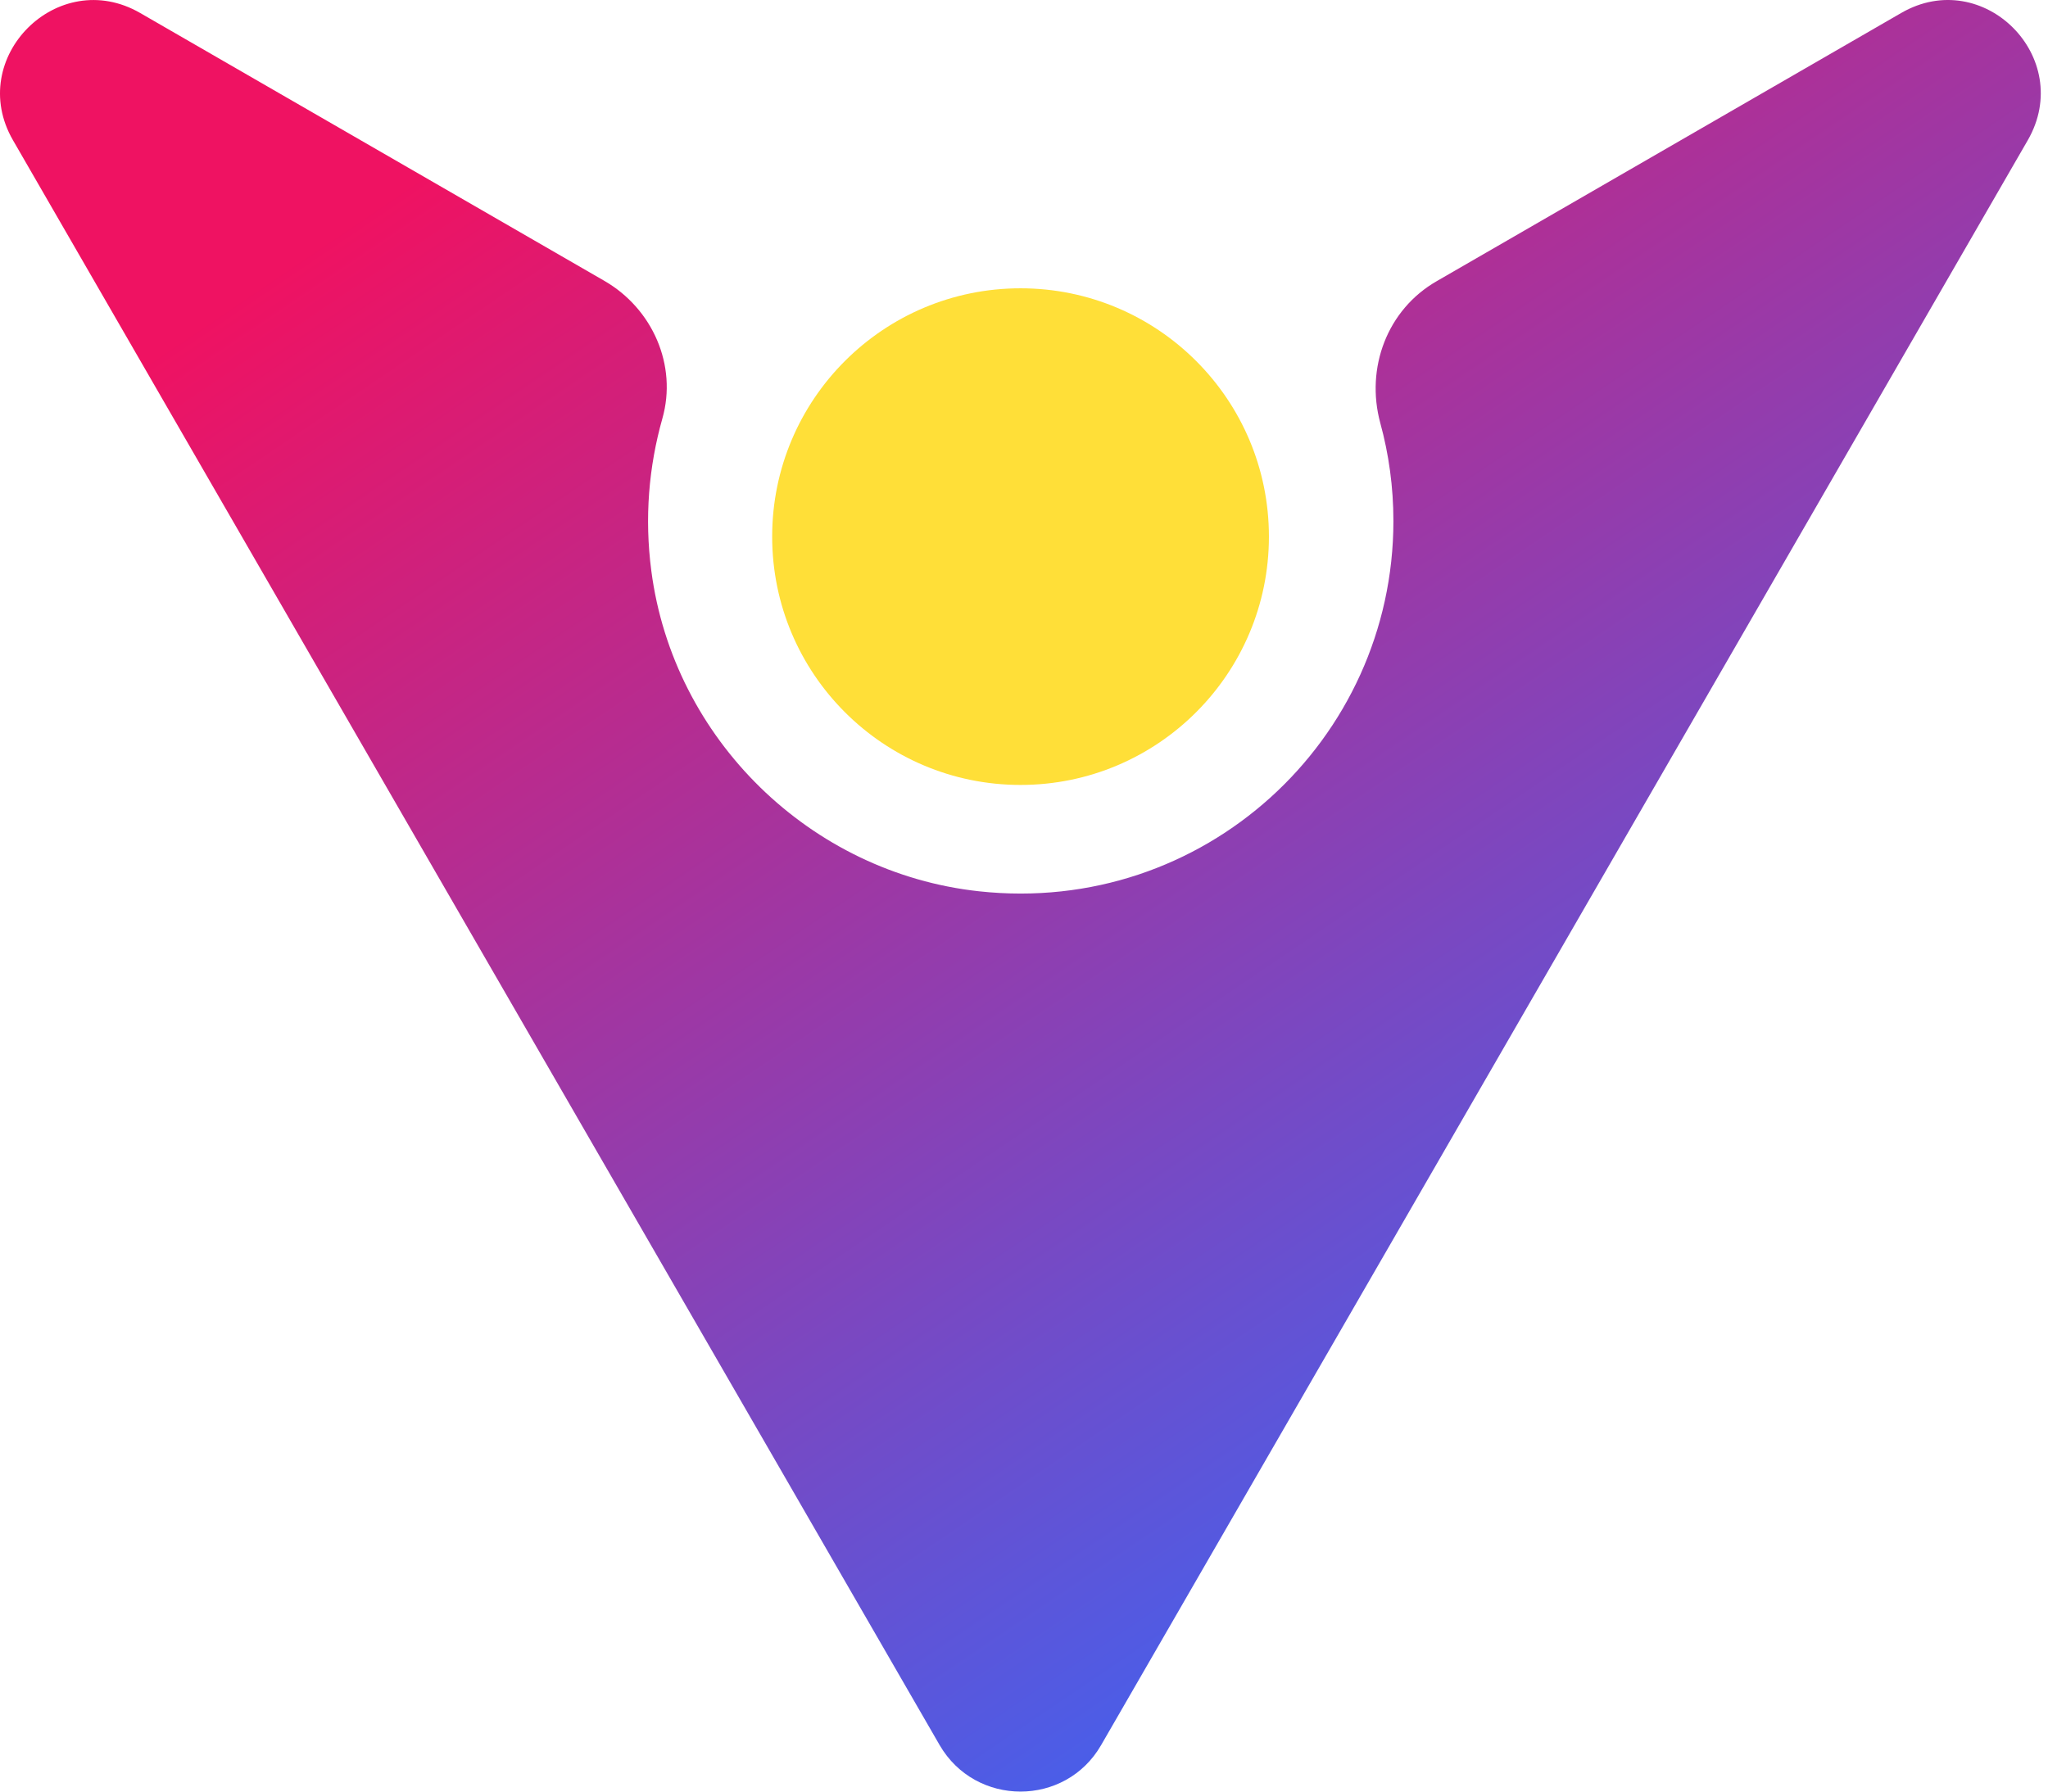
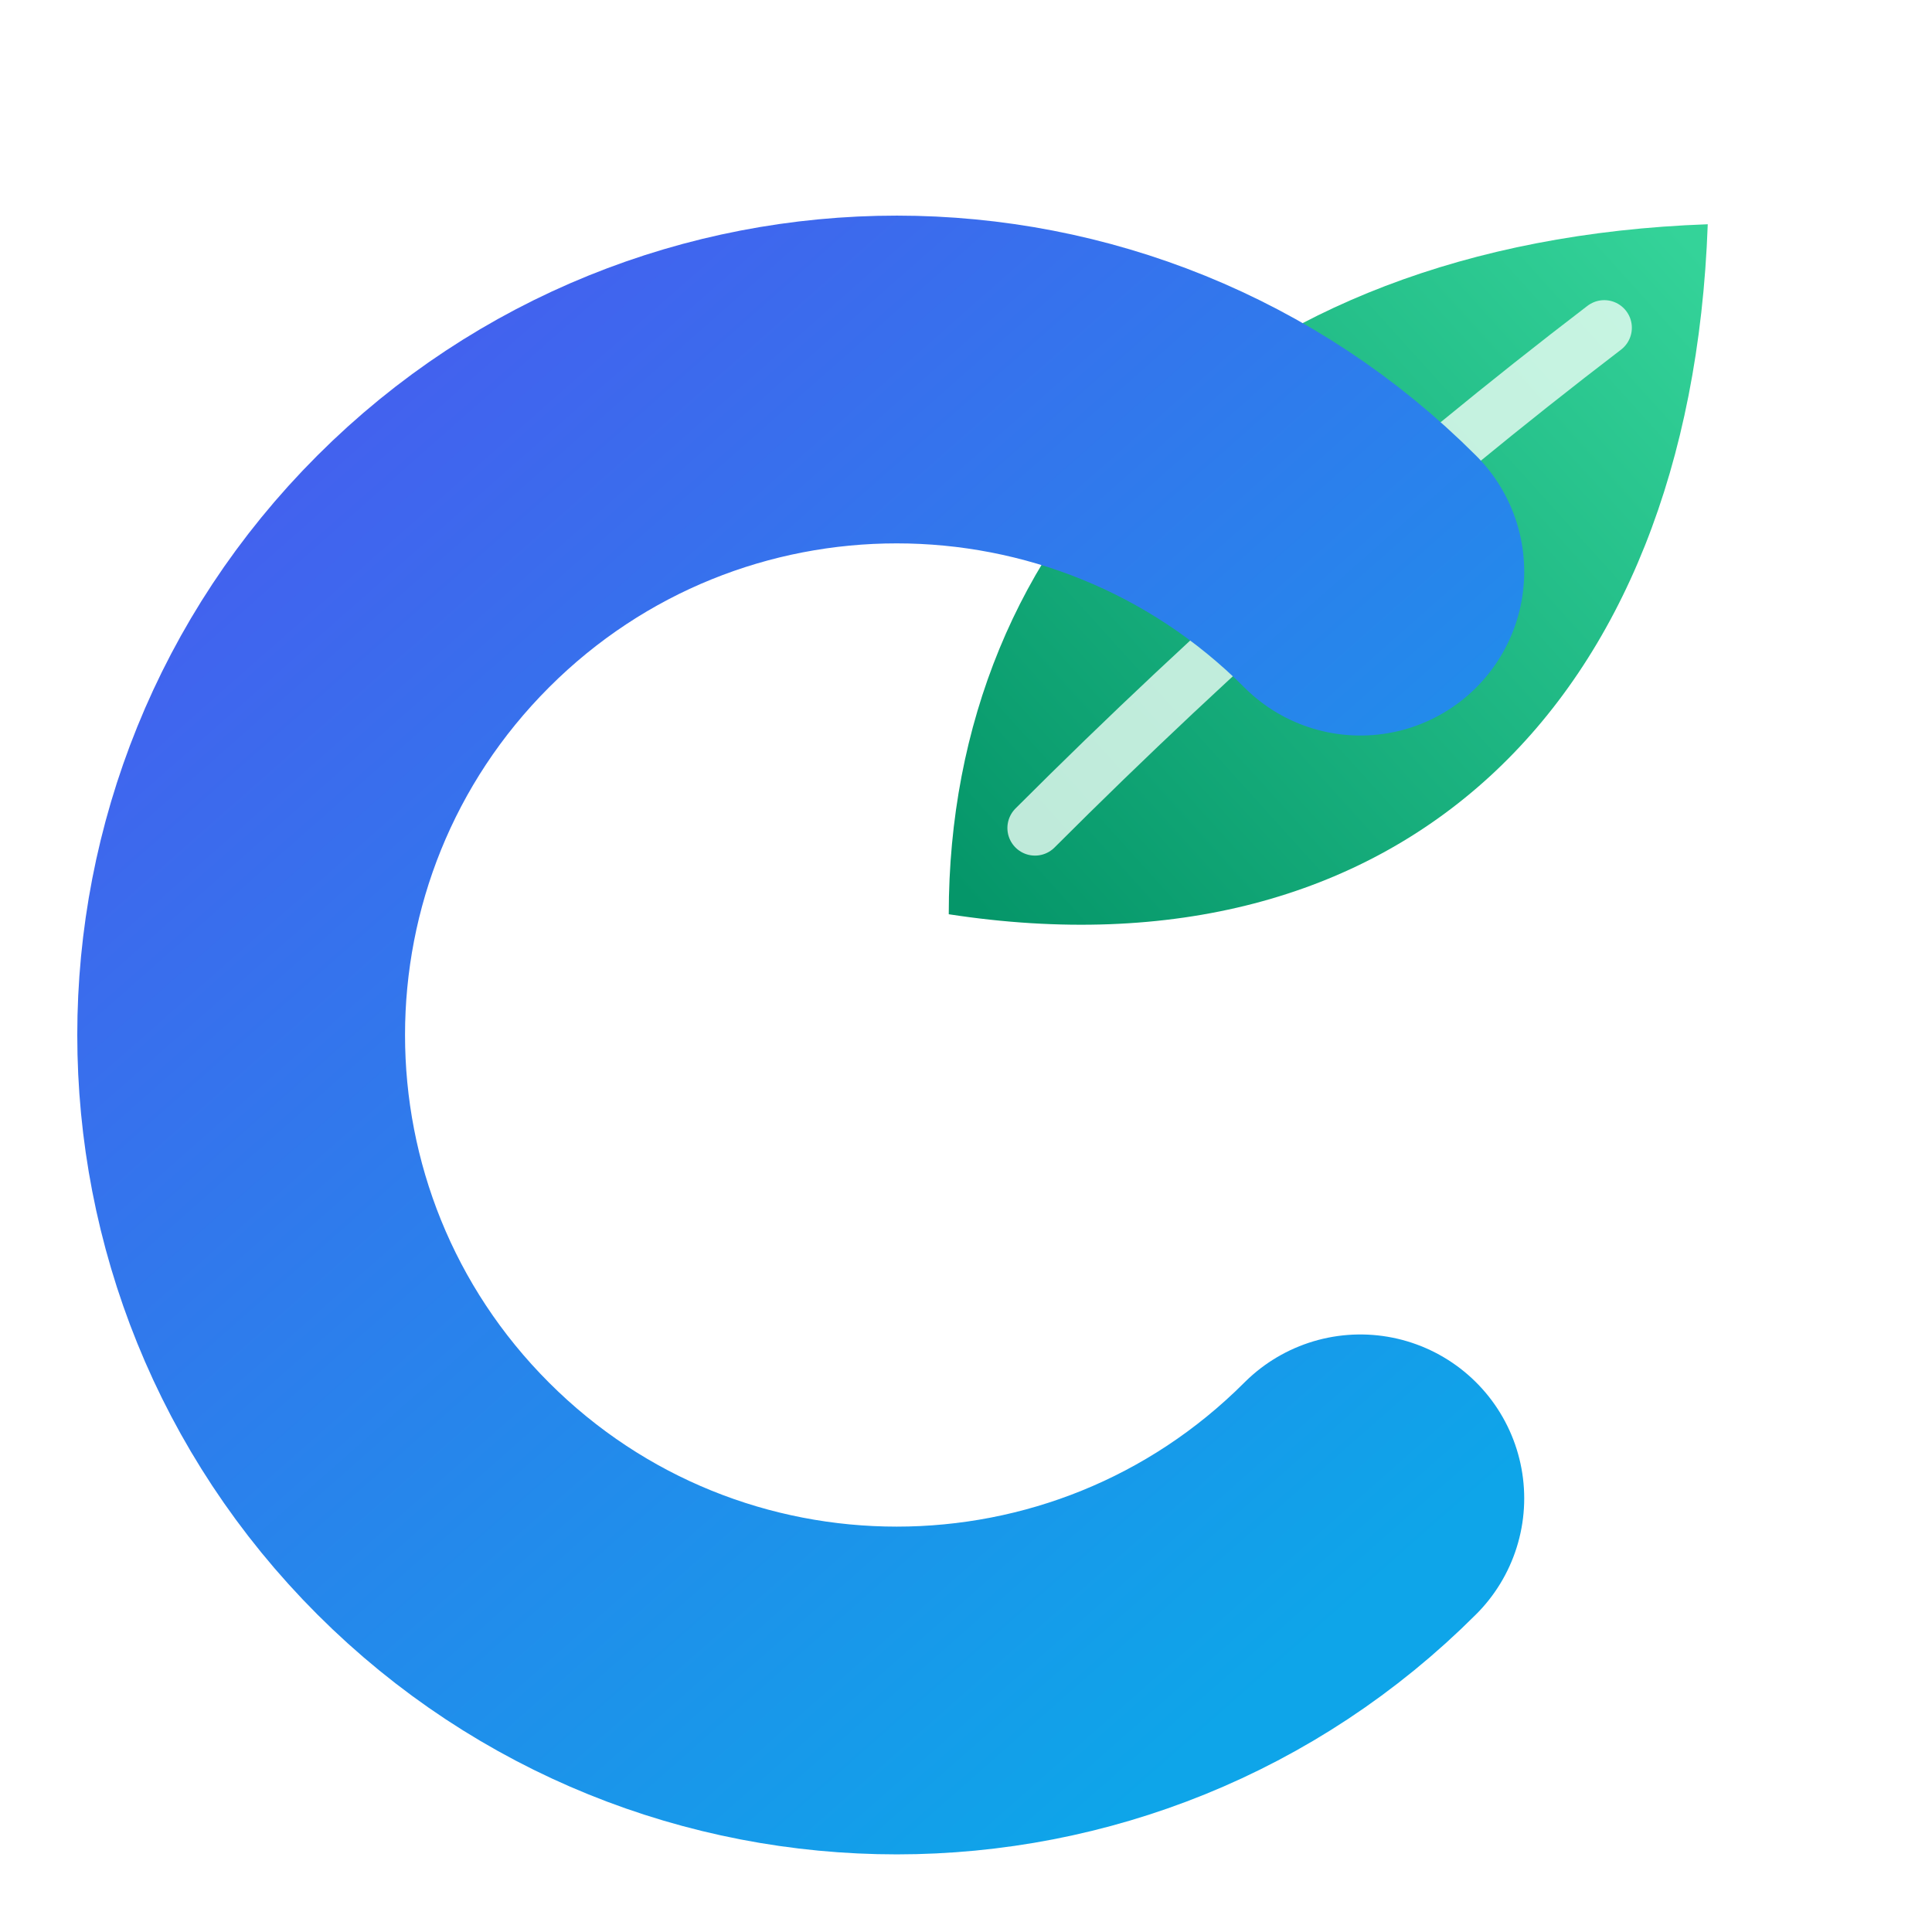
- <svg xmlns="http://www.w3.org/2000/svg" width="56" height="49" viewBox="0 0 56 49" fill="none">
-   <path d="M27.905 21.468C31.656 21.468 34.697 18.427 34.697 14.676C34.697 10.925 31.656 7.885 27.905 7.885C24.154 7.885 21.114 10.925 21.114 14.676C21.114 18.427 24.154 21.468 27.905 21.468Z" fill="#FFD600" fill-opacity="0.78" />
-   <path d="M55.447 3.835L30.108 47.73C29.132 49.423 26.679 49.423 25.694 47.73L0.355 3.835C-0.946 1.583 1.582 -0.946 3.834 0.356L16.525 7.681C17.843 8.441 18.527 9.993 18.11 11.453C17.743 12.754 17.618 14.156 17.81 15.616C18.41 20.213 22.157 23.876 26.77 24.377C32.911 25.044 38.101 20.247 38.101 14.248C38.101 13.322 37.976 12.421 37.742 11.569C37.333 10.059 37.934 8.466 39.285 7.69L51.984 0.356C54.228 -0.946 56.748 1.574 55.447 3.835Z" fill="url(#paint0_linear_106_6)" />
+ <svg xmlns="http://www.w3.org/2000/svg" width="56" height="56" viewBox="0 0 56 56" fill="none">
  <defs>
-     <linearGradient id="paint0_linear_106_6" x1="13.349" y1="3.527" x2="40.465" y2="43.575" gradientUnits="userSpaceOnUse">
-       <stop stop-color="#EF1262" />
-       <stop offset="1" stop-color="#4361EE" />
+     <linearGradient id="chungnd_leaf_grad" x1="28" y1="26" x2="49" y2="7" gradientUnits="userSpaceOnUse">
+       <stop offset="0%" stop-color="#059669" />
+       <stop offset="100%" stop-color="#34D399" />
+     </linearGradient>
+     <linearGradient id="chungnd_c_grad" x1="10" y1="12" x2="40" y2="46" gradientUnits="userSpaceOnUse">
+       <stop offset="0%" stop-color="#4361EE" />
+       <stop offset="100%" stop-color="#0EA5E9" />
    </linearGradient>
  </defs>
+   <path d="M27.5 26.5C27.5 15.5 35.5 7 49.5 6.5C49 20.5 40.5 28.5 27.5 26.5Z" fill="url(#chungnd_leaf_grad)" />
+   <path d="M30 24Q38 16 46.5 9.5" stroke="#ECFDF5" stroke-width="1.6" stroke-linecap="round" stroke-opacity="0.8" />
+   <path d="M39.43 16.57A19 19 0 1 0 39.43 43.43" stroke="url(#chungnd_c_grad)" stroke-width="9.5" stroke-linecap="round" />
</svg>
